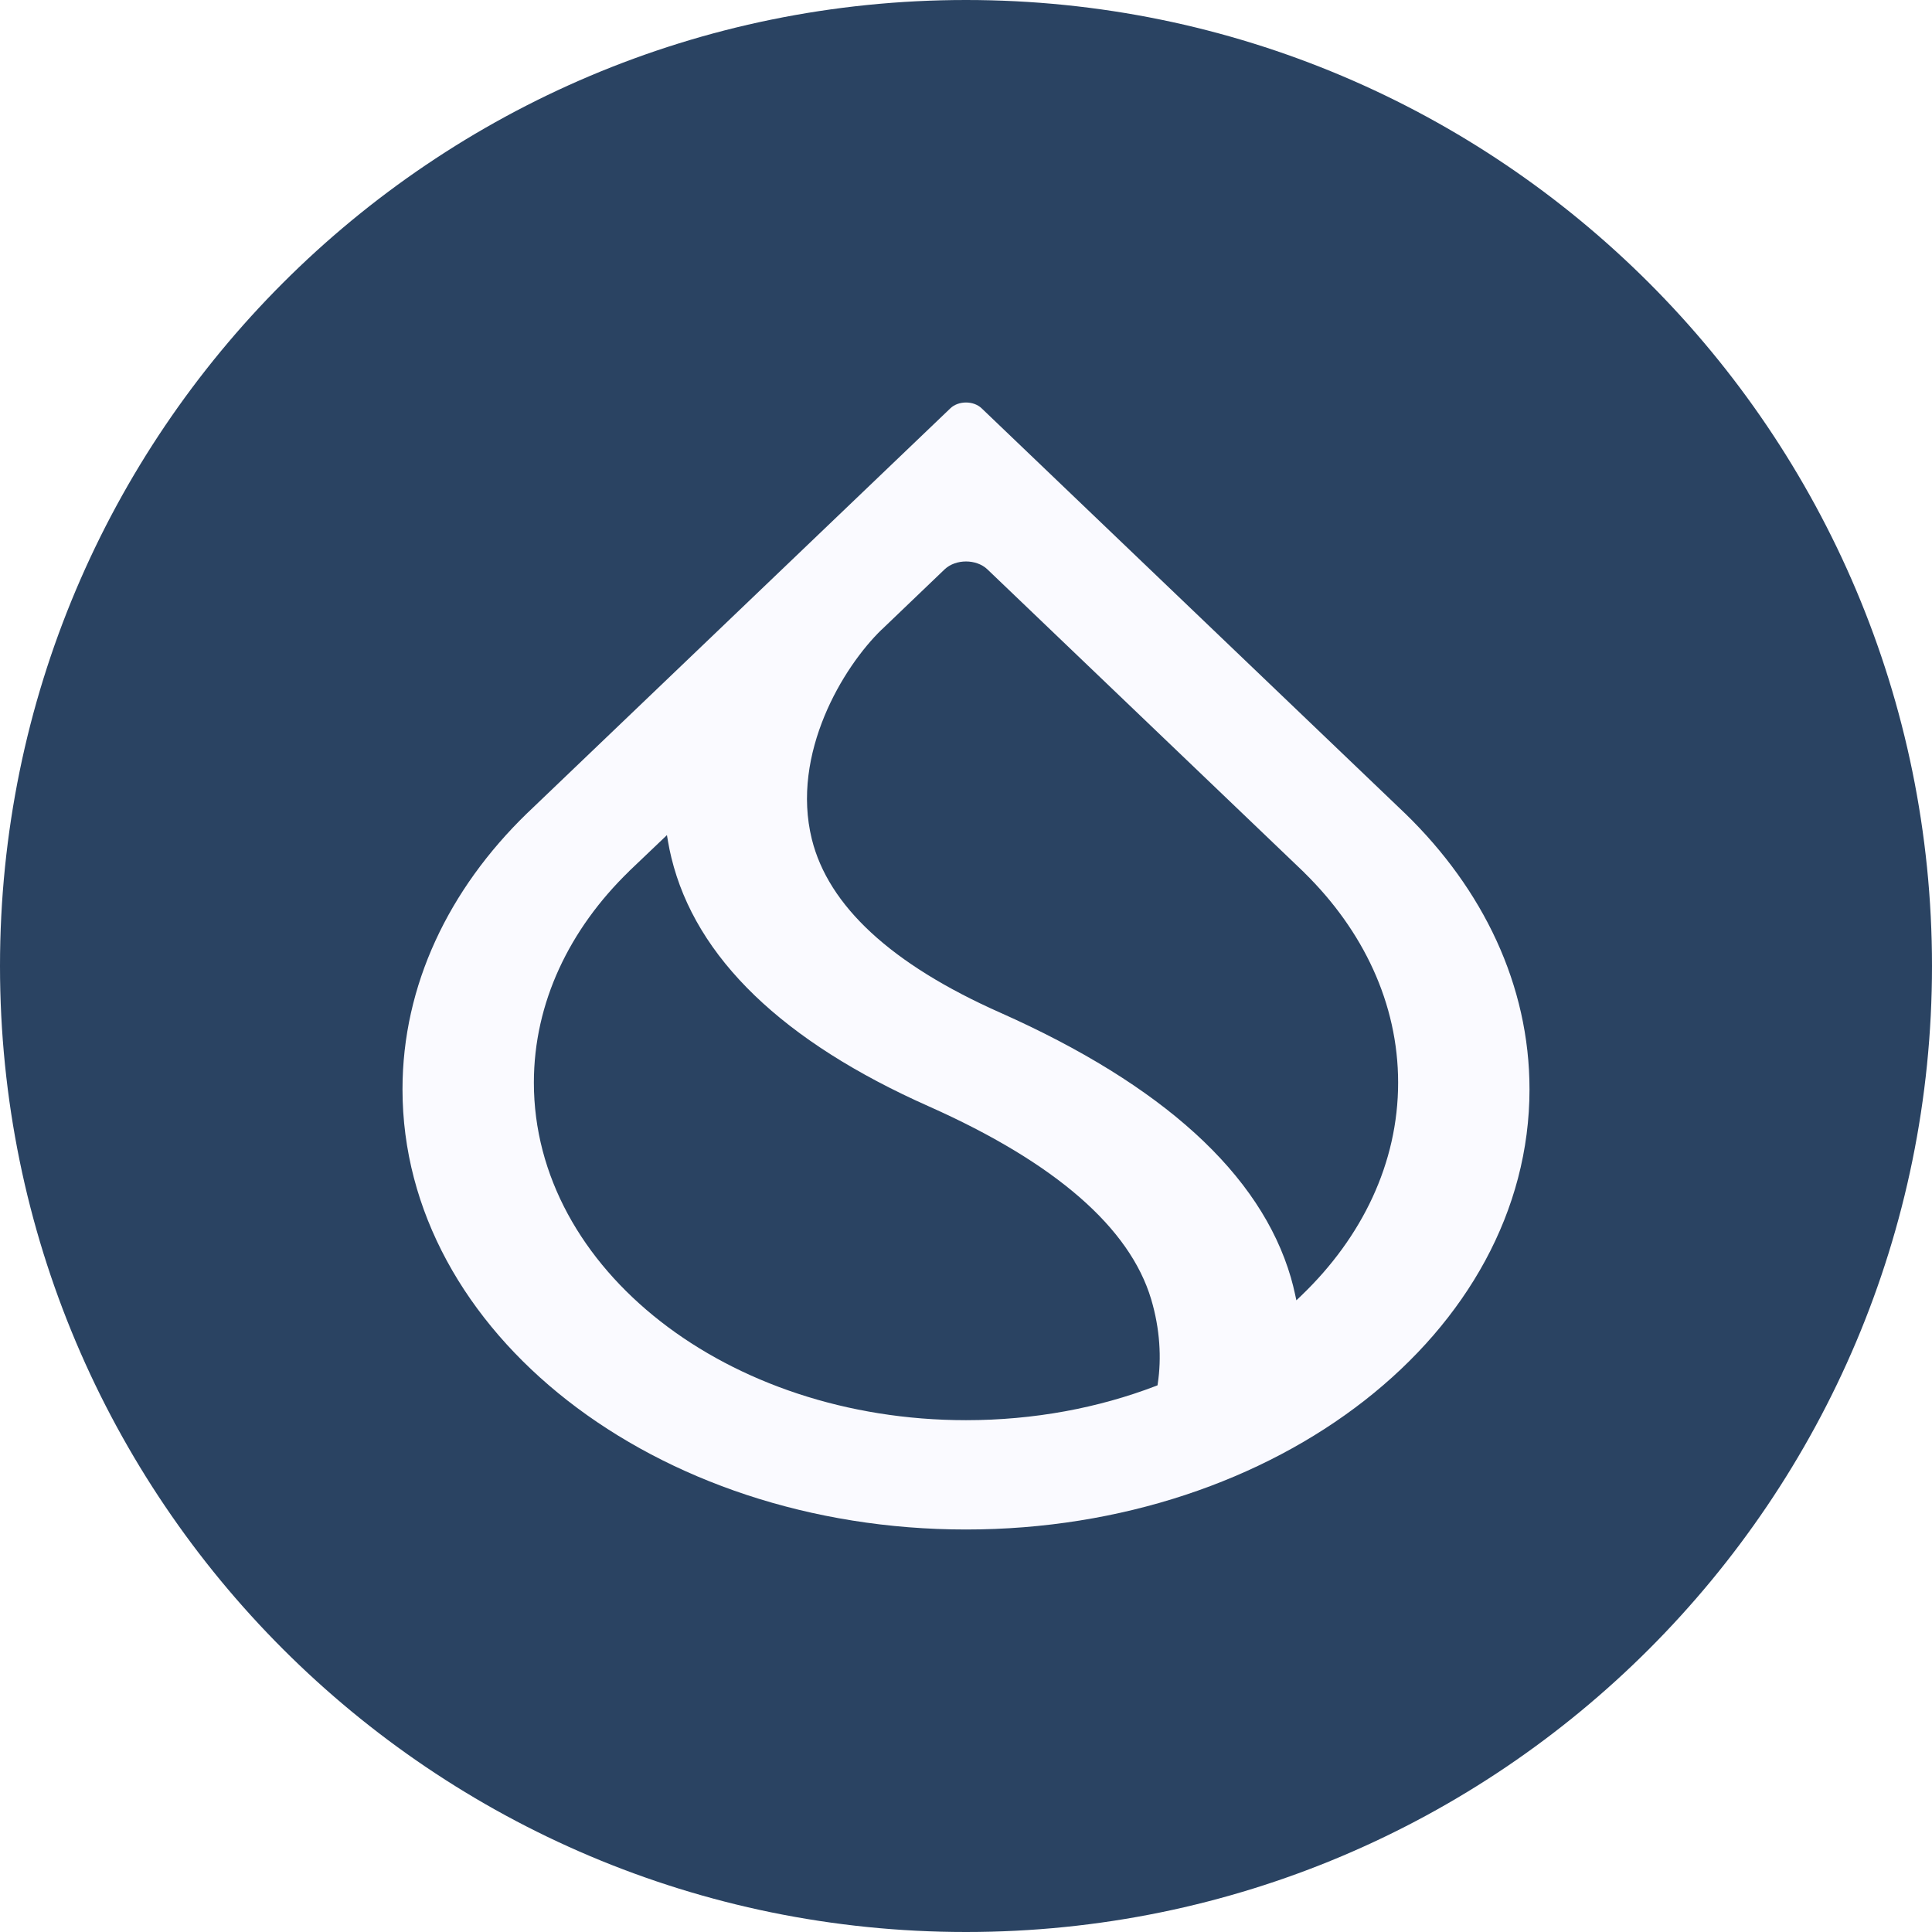
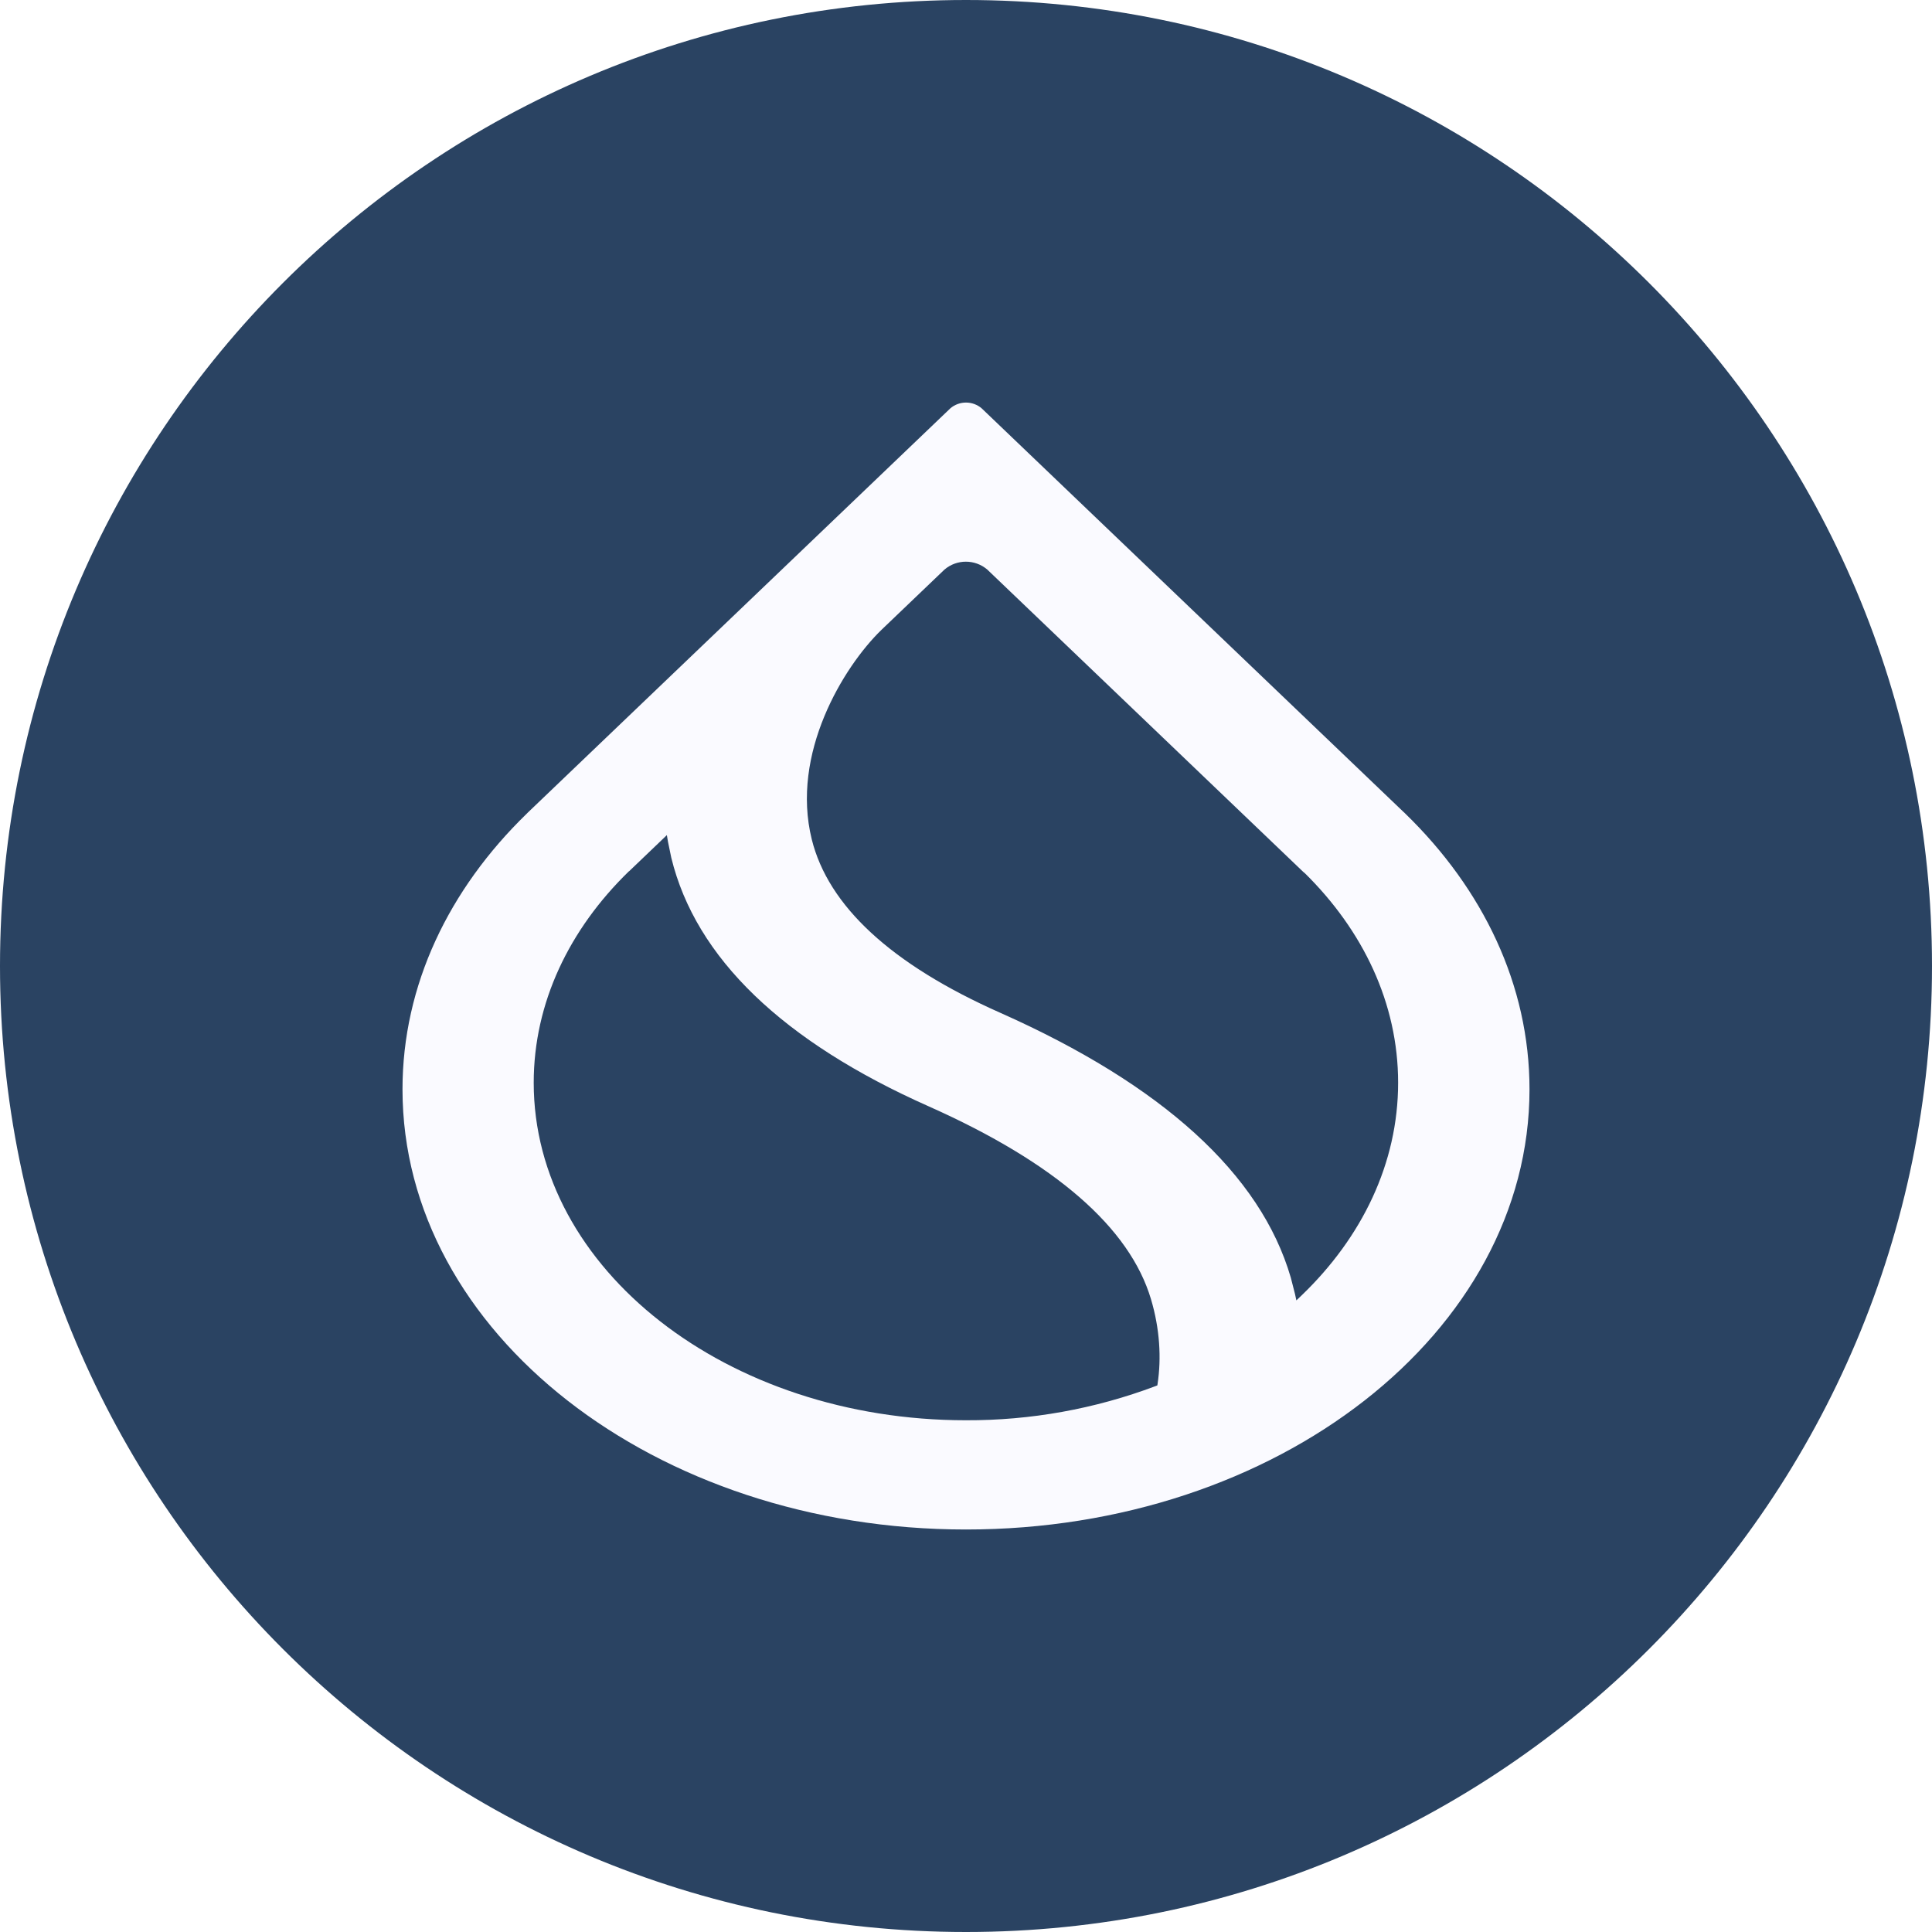
- <svg xmlns="http://www.w3.org/2000/svg" width="24" height="24" viewBox="0 0 24 24" fill="none">
-   <rect width="24" height="24" rx="12" fill="#2A4362" />
-   <path fill-rule="evenodd" clip-rule="evenodd" d="M16.202 10.839L16.201 10.839C16.932 11.556 17.368 12.463 17.368 13.449C17.368 14.45 16.919 15.37 16.169 16.091L16.104 16.153L16.087 16.074C16.073 16.007 16.055 15.939 16.036 15.871C15.66 14.581 14.438 13.475 12.426 12.58C11.067 11.977 10.29 11.251 10.085 10.425C9.953 9.892 10.052 9.356 10.241 8.897C10.43 8.438 10.712 8.054 10.951 7.822L10.952 7.822L11.734 7.073C11.872 6.942 12.129 6.942 12.266 7.073L16.202 10.839ZM17.44 10.091L17.44 10.091L12.194 5.072C12.094 4.976 11.906 4.976 11.806 5.072L6.56 10.091L6.56 10.091L6.543 10.107C5.578 11.045 5 12.236 5 13.532C5 16.552 8.134 19 12 19C15.866 19 19 16.552 19 13.532C19 12.236 18.422 11.045 17.457 10.107L17.44 10.091ZM7.815 10.823L7.815 10.822L8.285 10.374L8.299 10.457C8.31 10.522 8.324 10.588 8.34 10.654C8.643 11.901 9.728 12.94 11.541 13.745C13.117 14.447 14.035 15.254 14.3 16.139C14.41 16.508 14.43 16.872 14.382 17.189L14.379 17.209L14.356 17.218C13.645 17.49 12.845 17.642 12 17.642C9.035 17.642 6.632 15.765 6.632 13.449C6.632 12.455 7.075 11.541 7.815 10.823Z" fill="#FAFAFF" />
+ <svg xmlns="http://www.w3.org/2000/svg" width="24" height="24" fill="none">
+   <rect width="24" height="24" rx="12" fill="#2a4362" />
+   <path fill-rule="evenodd" d="M16.202 10.839v.001c.73.716 1.166 1.623 1.166 2.61 0 1.001-.449 1.921-1.199 2.642l-.065.062-.017-.079-.052-.203c-.375-1.29-1.598-2.396-3.61-3.291-1.359-.603-2.136-1.329-2.341-2.154-.132-.533-.034-1.069.156-1.528s.471-.843.71-1.075h0l.783-.749a.41.41 0 0 1 .531 0l3.936 3.766zm1.238-.748h0l-5.246-5.019a.3.3 0 0 0-.388 0L6.56 10.091h0l-.017.017C5.578 11.045 5 12.236 5 13.532 5 16.552 8.134 19 12 19s7-2.448 7-5.468c0-1.297-.578-2.488-1.543-3.425l-.017-.017zm-9.625.732h0l.469-.449.014.083.041.198c.304 1.246 1.388 2.285 3.201 3.09 1.576.702 2.494 1.509 2.758 2.394.11.369.13.733.082 1.051l-.003.02-.023.009a6.61 6.61 0 0 1-2.356.424c-2.965 0-5.368-1.877-5.368-4.193 0-.994.443-1.908 1.183-2.627z" fill="#fafaff" />
</svg>
